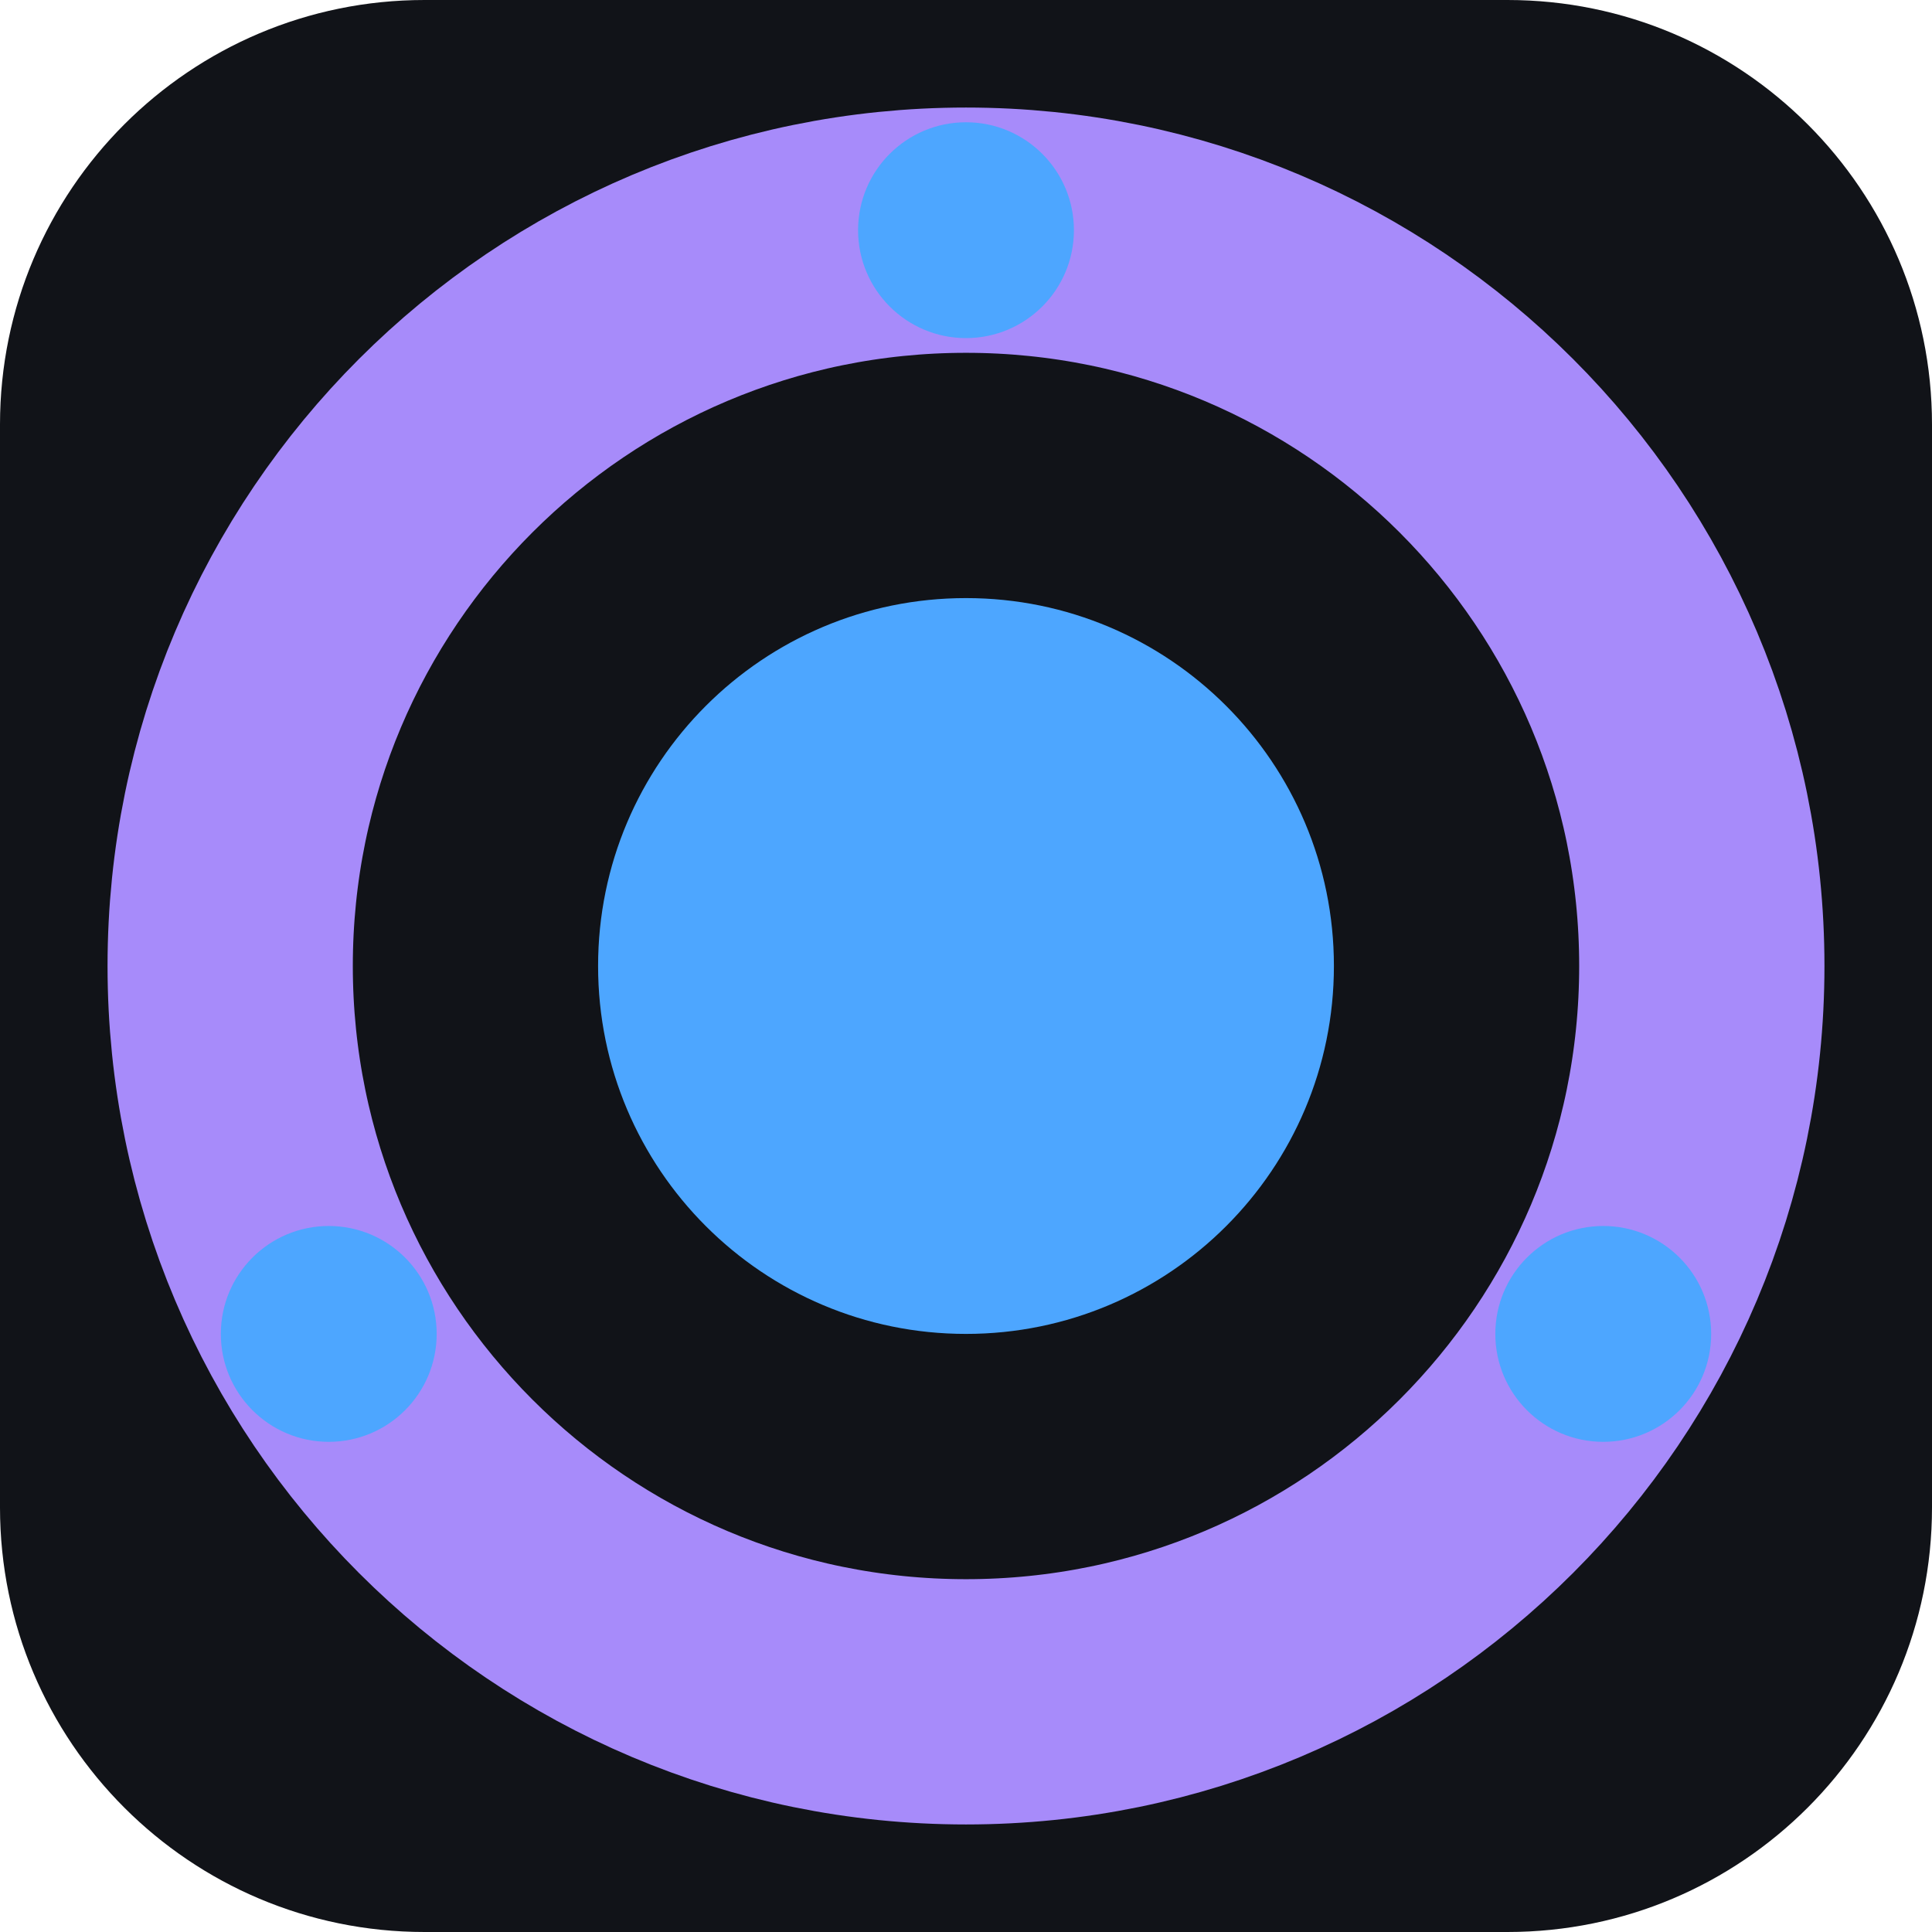
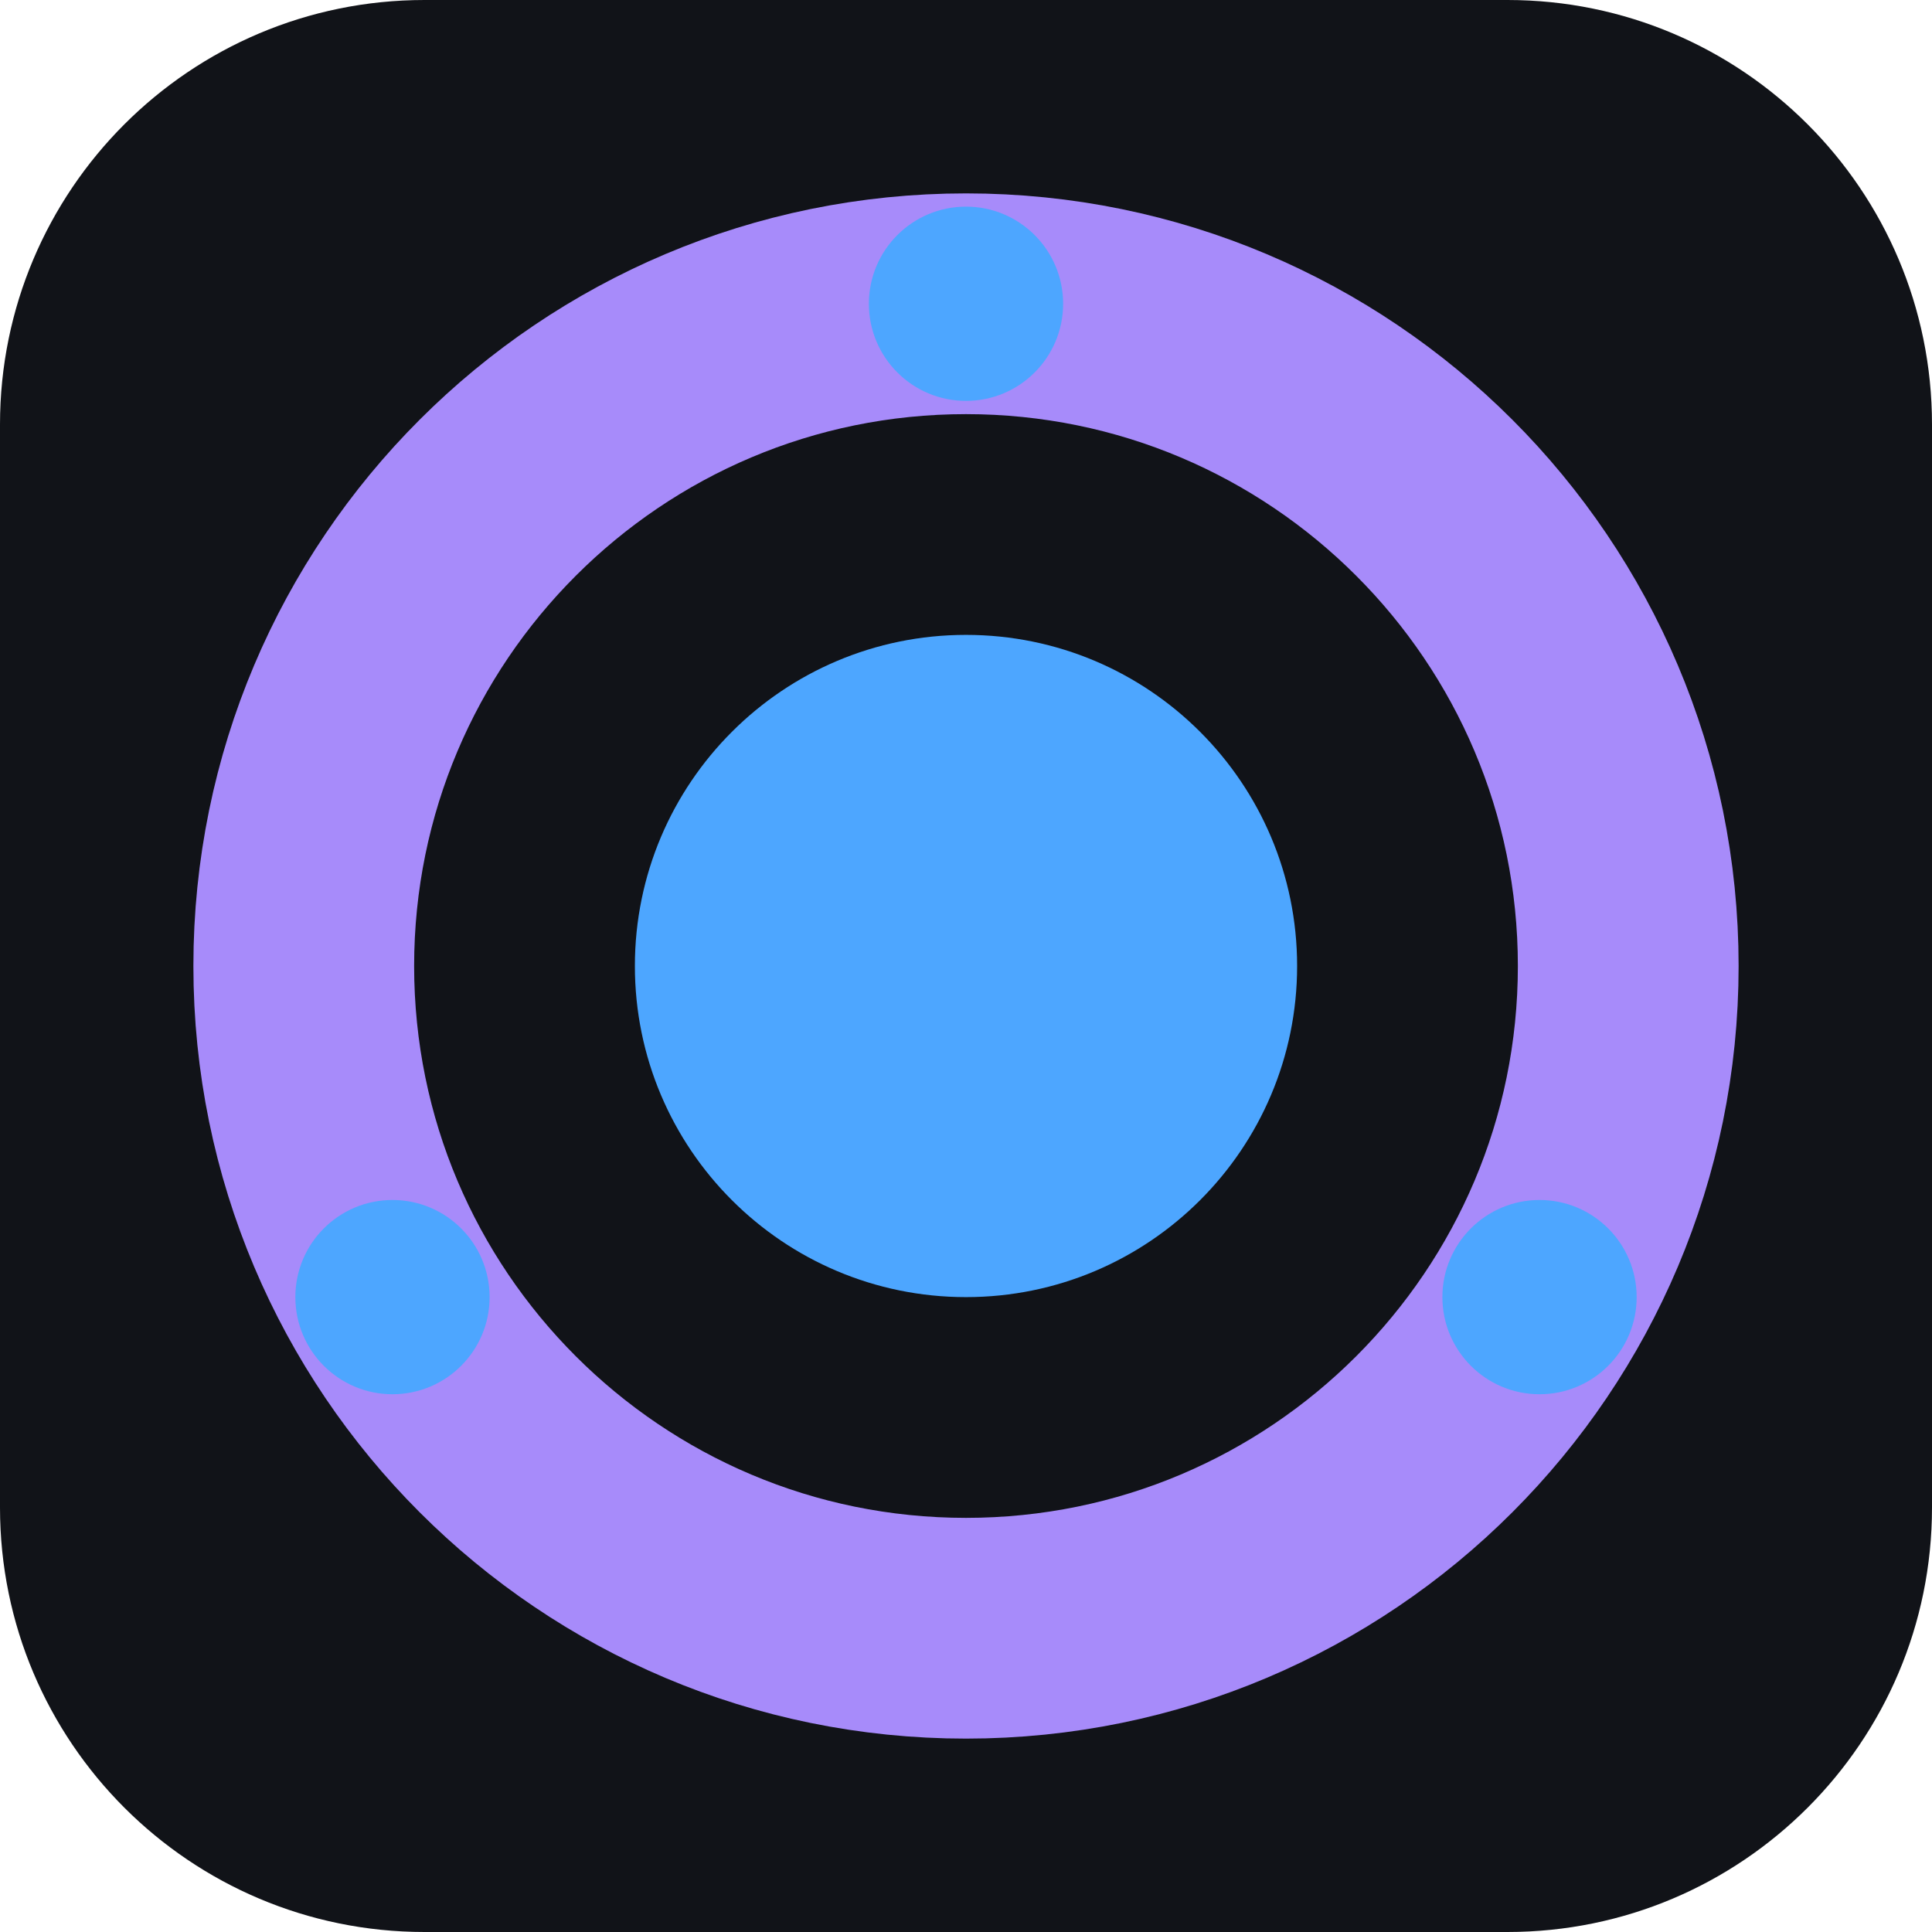
<svg xmlns="http://www.w3.org/2000/svg" viewBox="0 0 1024 1024" width="1024" height="1024">
  <rect width="1024" height="1024" rx="225" fill="#111318" />
-   <g transform="translate(512 512) scale(1.3)">
+   <g transform="translate(512 512) scale(1.17)">
    <circle r="300" fill="none" stroke="#A78BFA" stroke-width="100" />
    <circle r="150" fill="#4DA6FF" />
    <g fill="#4DA6FF">
      <circle cy="-300" r="44" />
      <circle cx="259.81" cy="150" r="44" />
      <circle cx="-259.81" cy="150" r="44" />
    </g>
  </g>
</svg>
